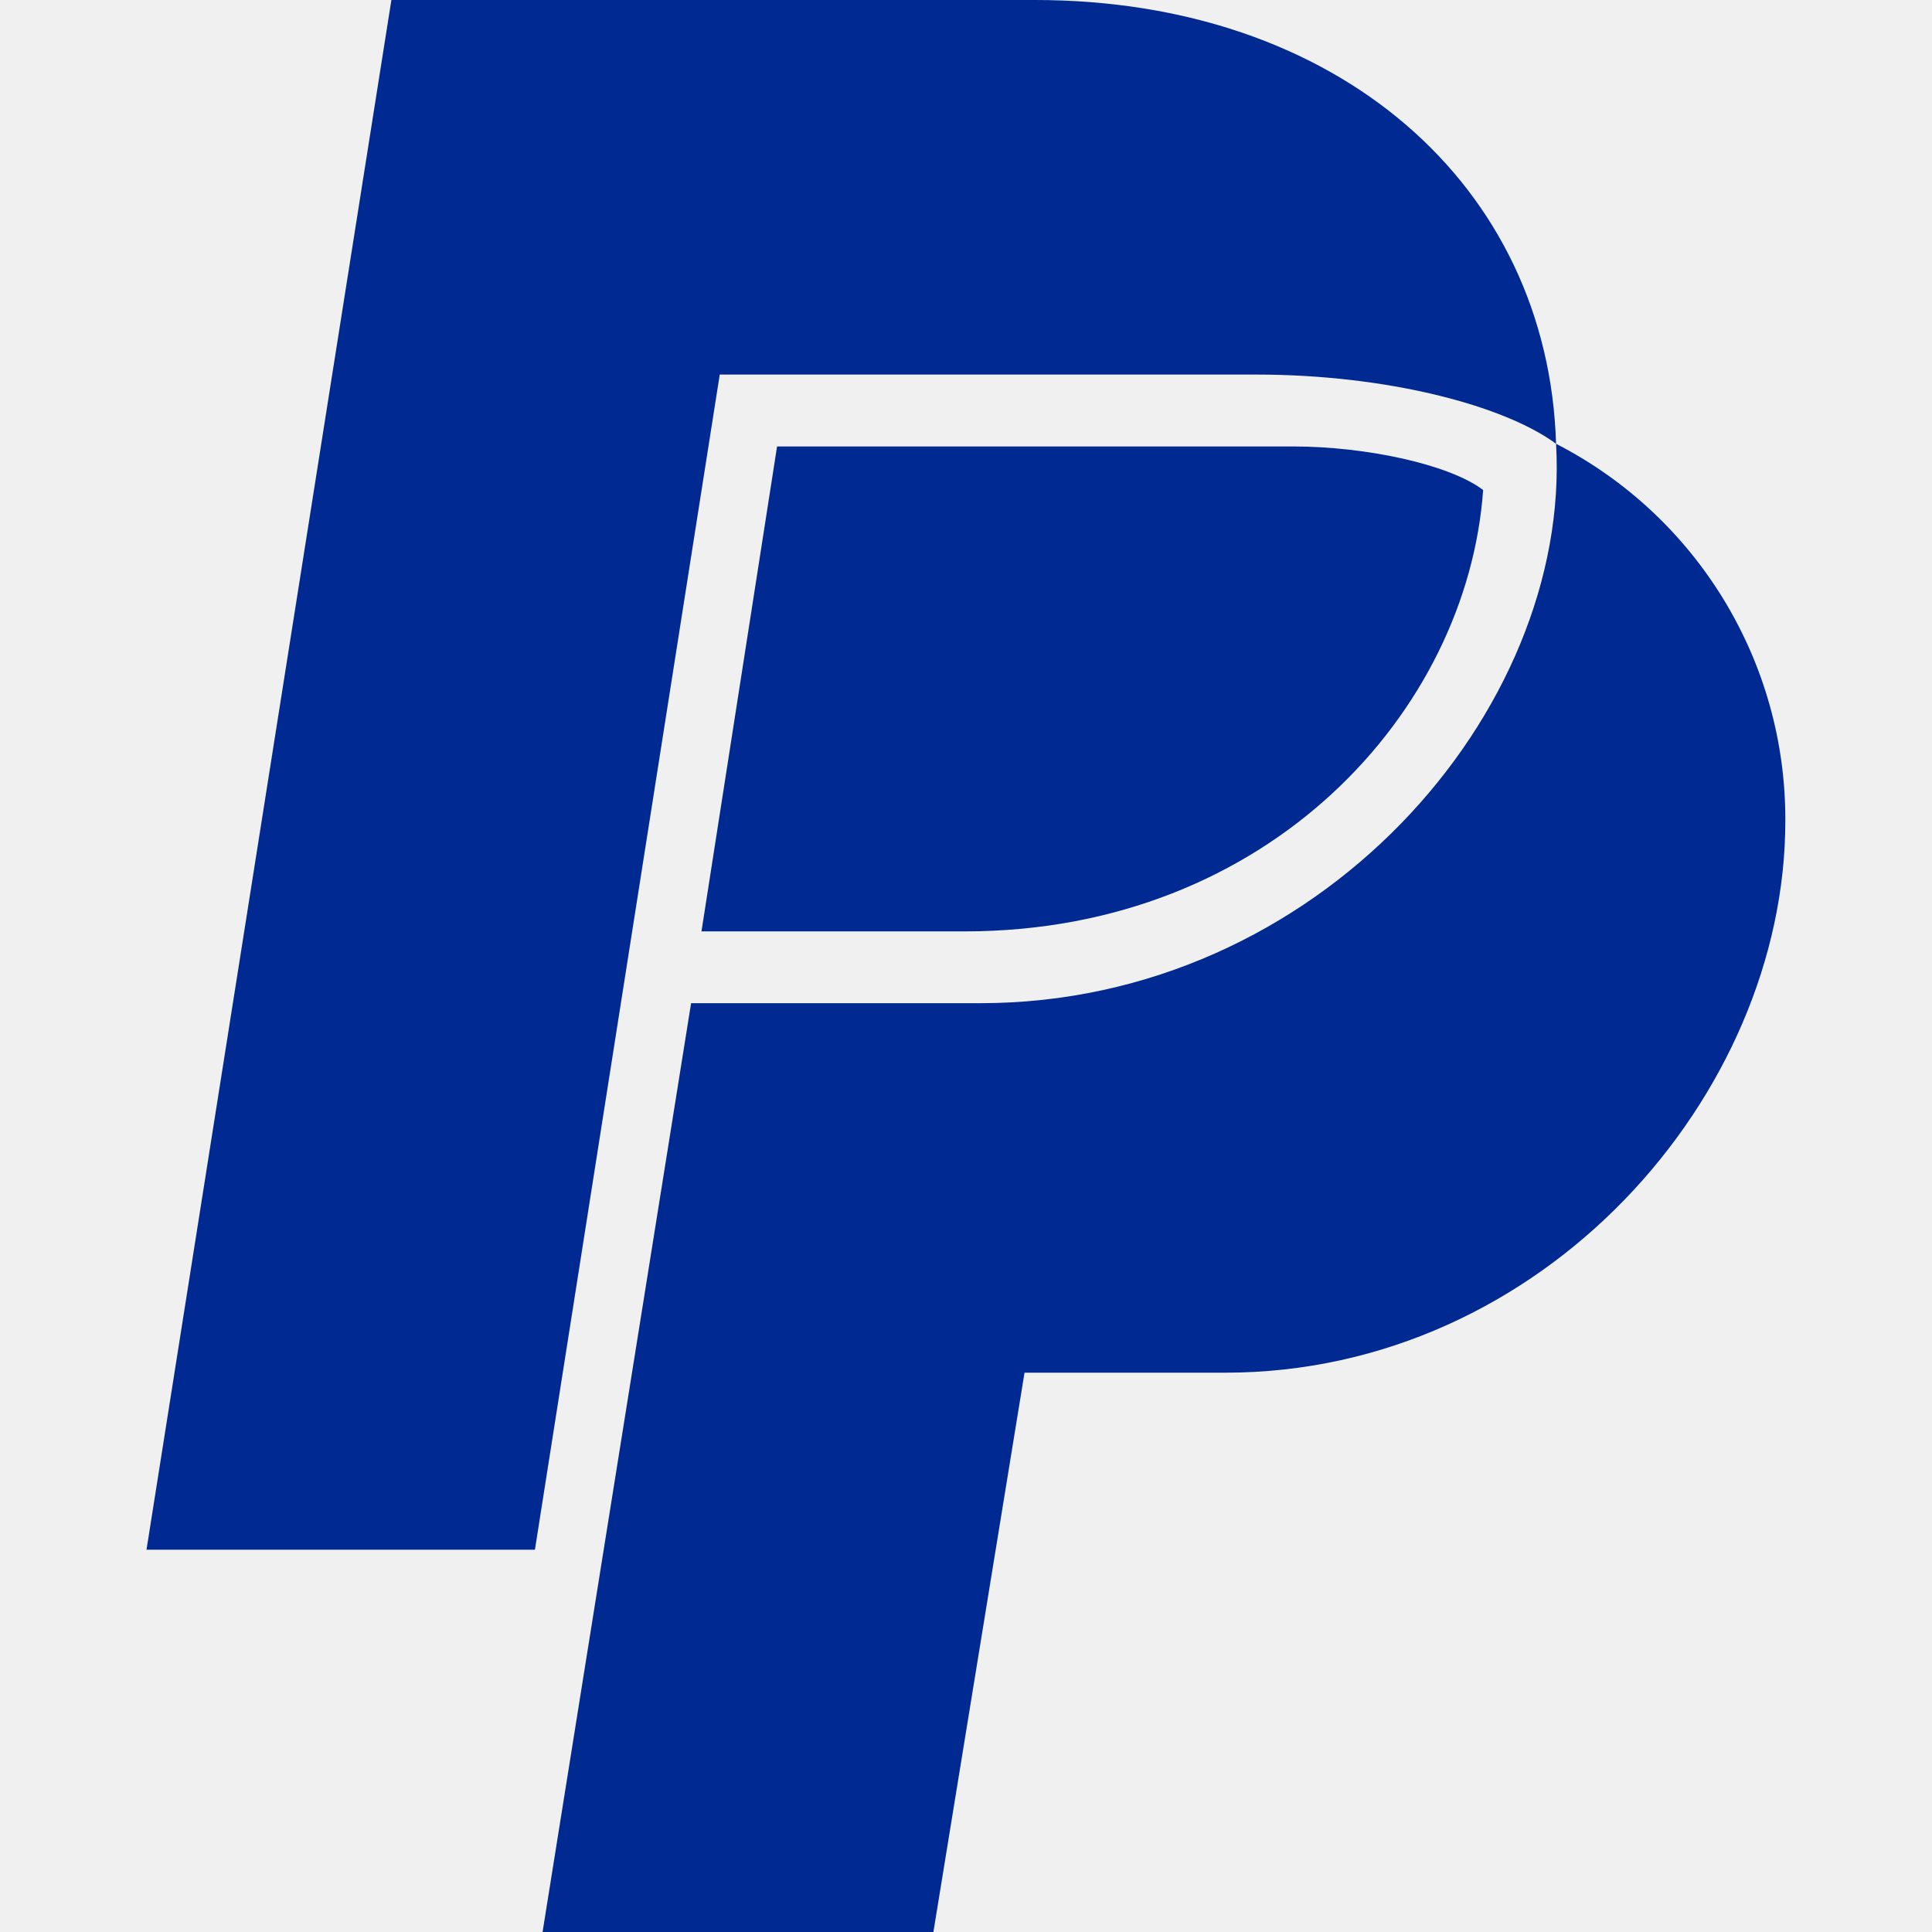
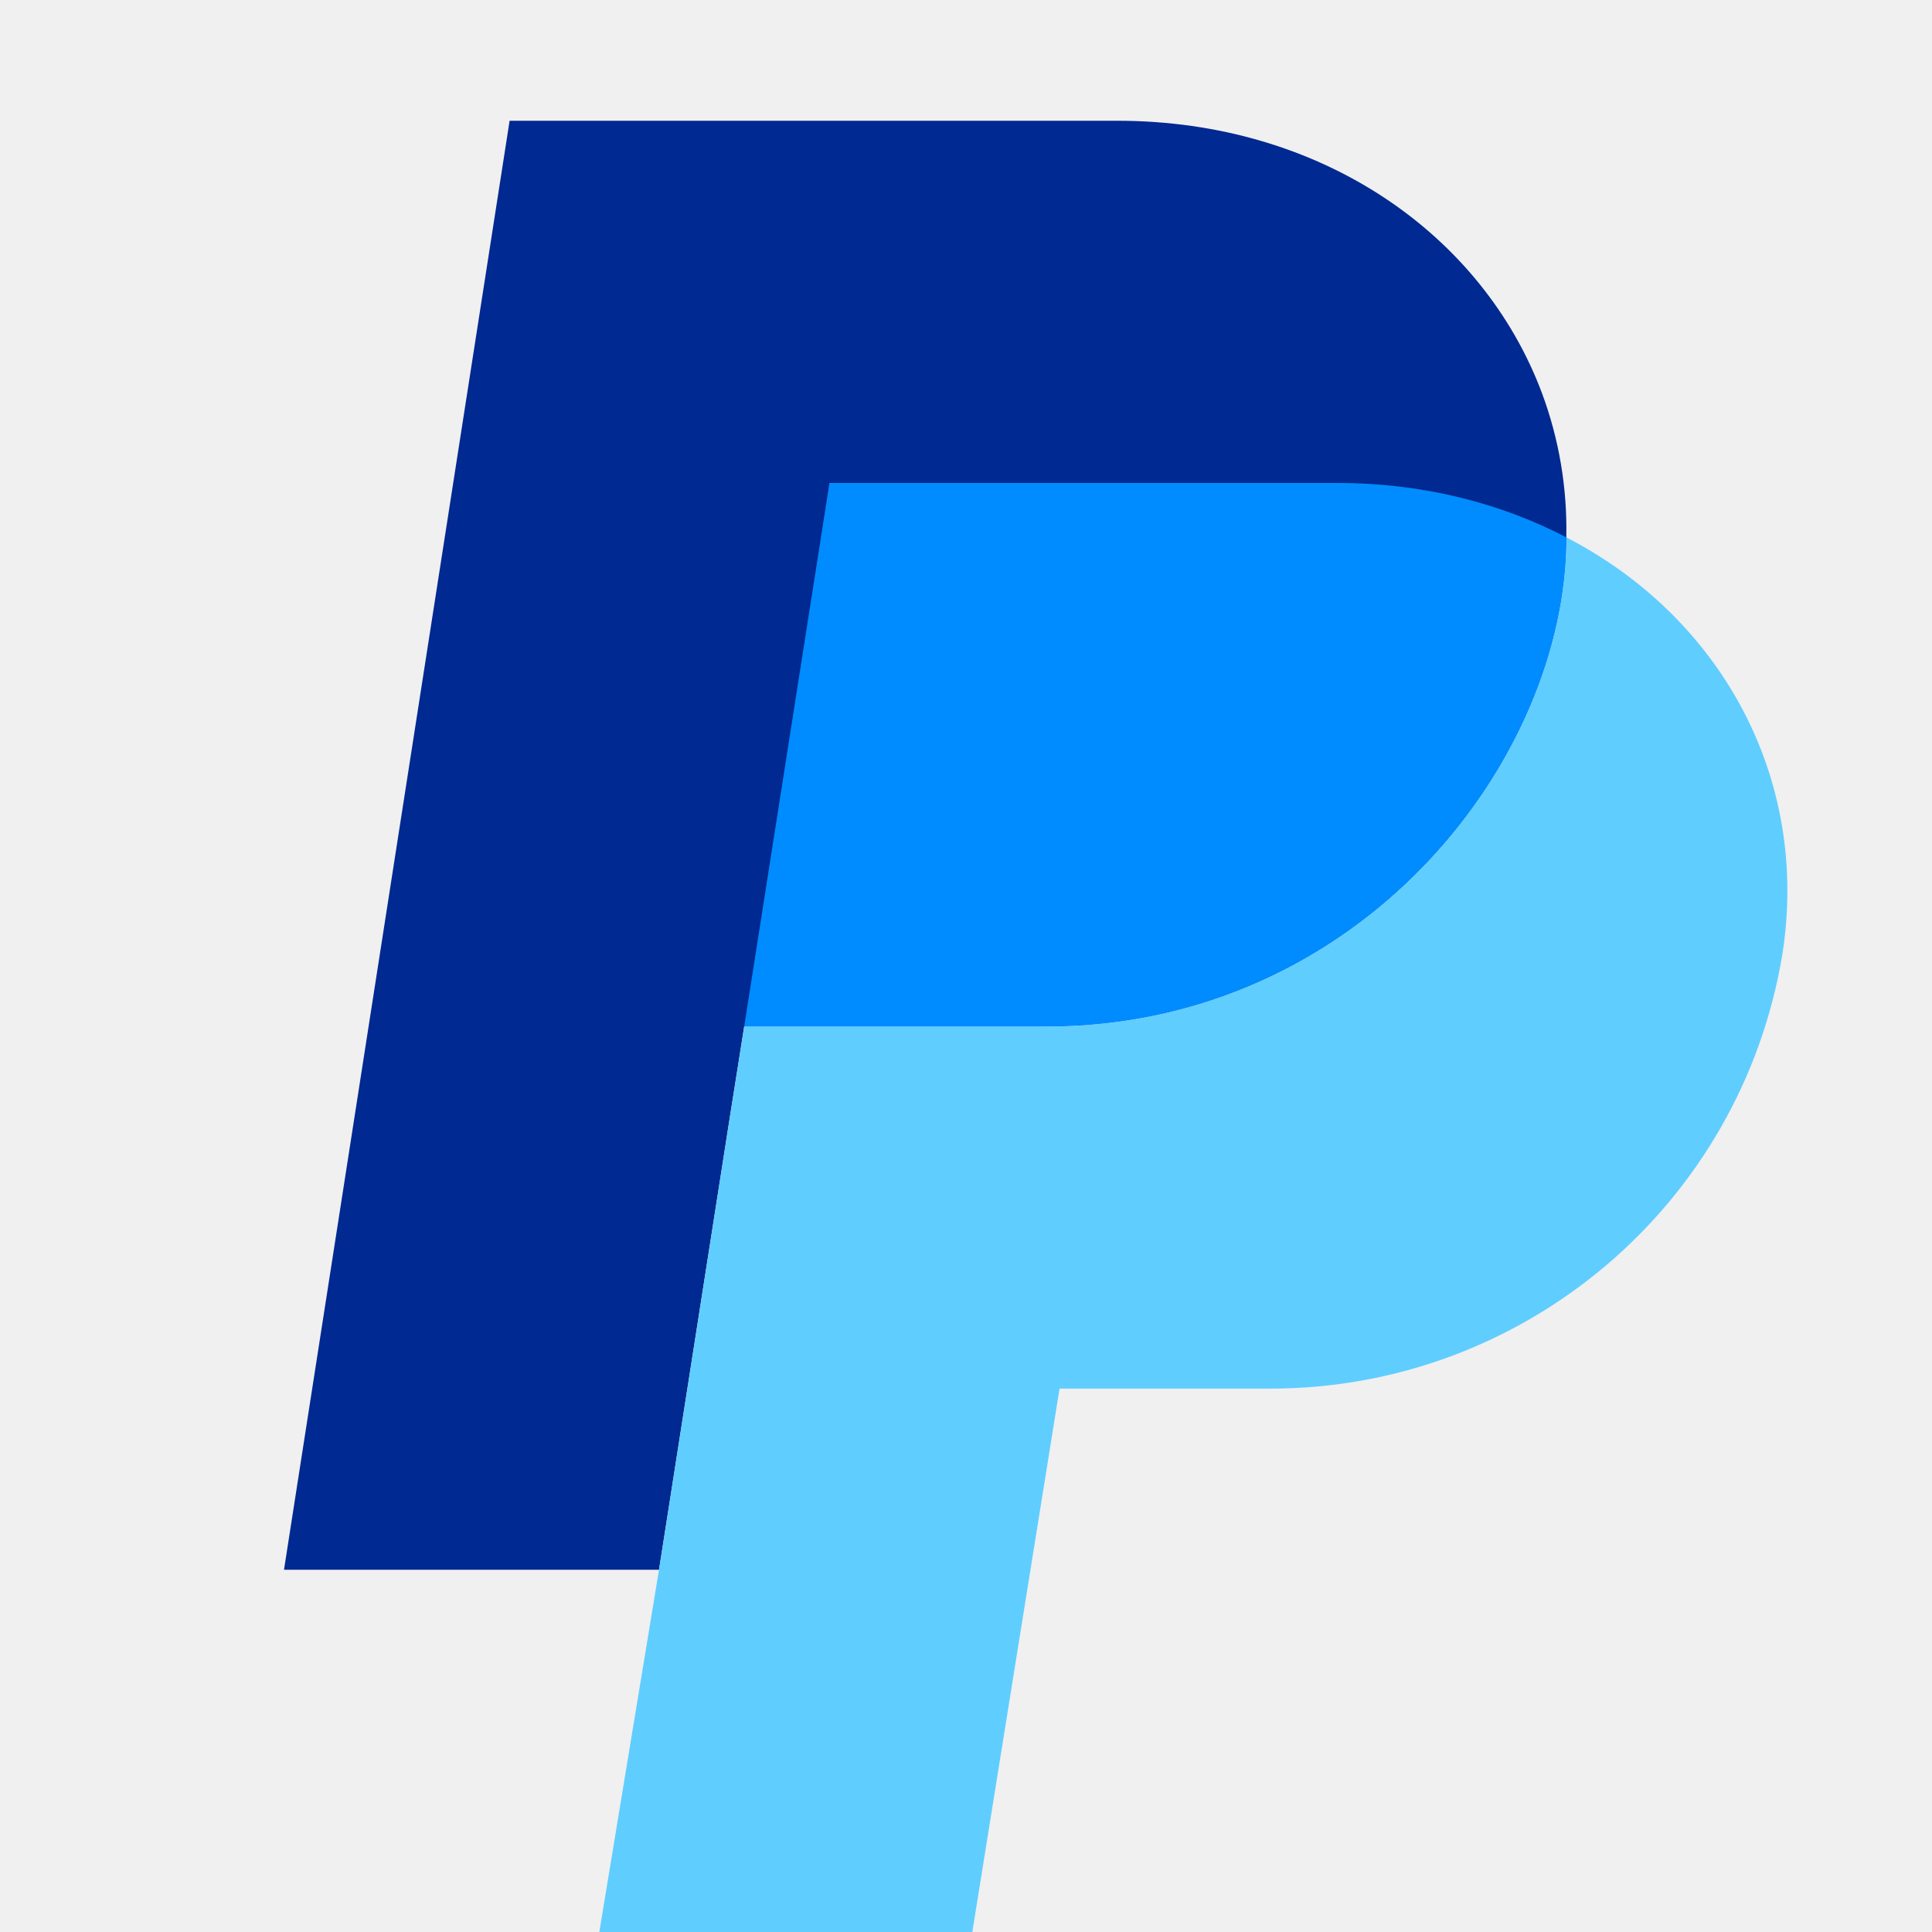
- <svg xmlns="http://www.w3.org/2000/svg" fill="#002991" role="img" viewBox="0 0 24 24">
-   <path d="M15.607 4.653H8.941L6.645 19.251H1.82L4.862 0h7.995c3.754 0 6.375 2.294 6.473 5.513-.648-.478-2.105-.86-3.722-.86m6.57 5.546c0 3.41-3.01 6.853-6.958 6.853h-2.493L11.595 24H6.74l1.845-11.538h3.592c4.208 0 7.346-3.634 7.153-6.949a5.24 5.24 0 0 1 2.848 4.686M9.653 5.546h6.408c.907 0 1.942.222 2.363.541-.195 2.741-2.655 5.483-6.441 5.483H8.714Z" />
+ <svg xmlns="http://www.w3.org/2000/svg" fill="none" viewBox="0 0 48 48">
+   <g clip-path="url(#a)">
+     <path fill="#002991" d="M38.914 13.35c0 5.574-5.144 12.15-12.927 12.15H18.49l-.368 2.322L16.373 39H7.056l5.605-36h15.095c5.083 0 9.082 2.833 10.555 6.77a9.687 9.687 0 0 1 .603 3.58z" />
+     <path fill="#60CDFF" d="M44.284 23.7A12.894 12.894 0 0 1 31.53 34.5h-5.206L24.157 48H14.89l1.483-9 1.75-11.178.367-2.322h7.497c7.773 0 12.927-6.576 12.927-12.15 3.825 1.974 6.055 5.963 5.37 10.35z" />
+     <path fill="#008CFF" d="M38.914 13.35C37.31 12.511 35.365 12 33.248 12h-12.64L18.49 25.5h7.497c7.773 0 12.927-6.576 12.927-12.15z" />
+   </g>
+   <defs>
+     <clipPath id="a">
+       <path fill="#fff" d="M7.056 3h37.35v45H7.056z" />
+     </clipPath>
+   </defs>
</svg>
